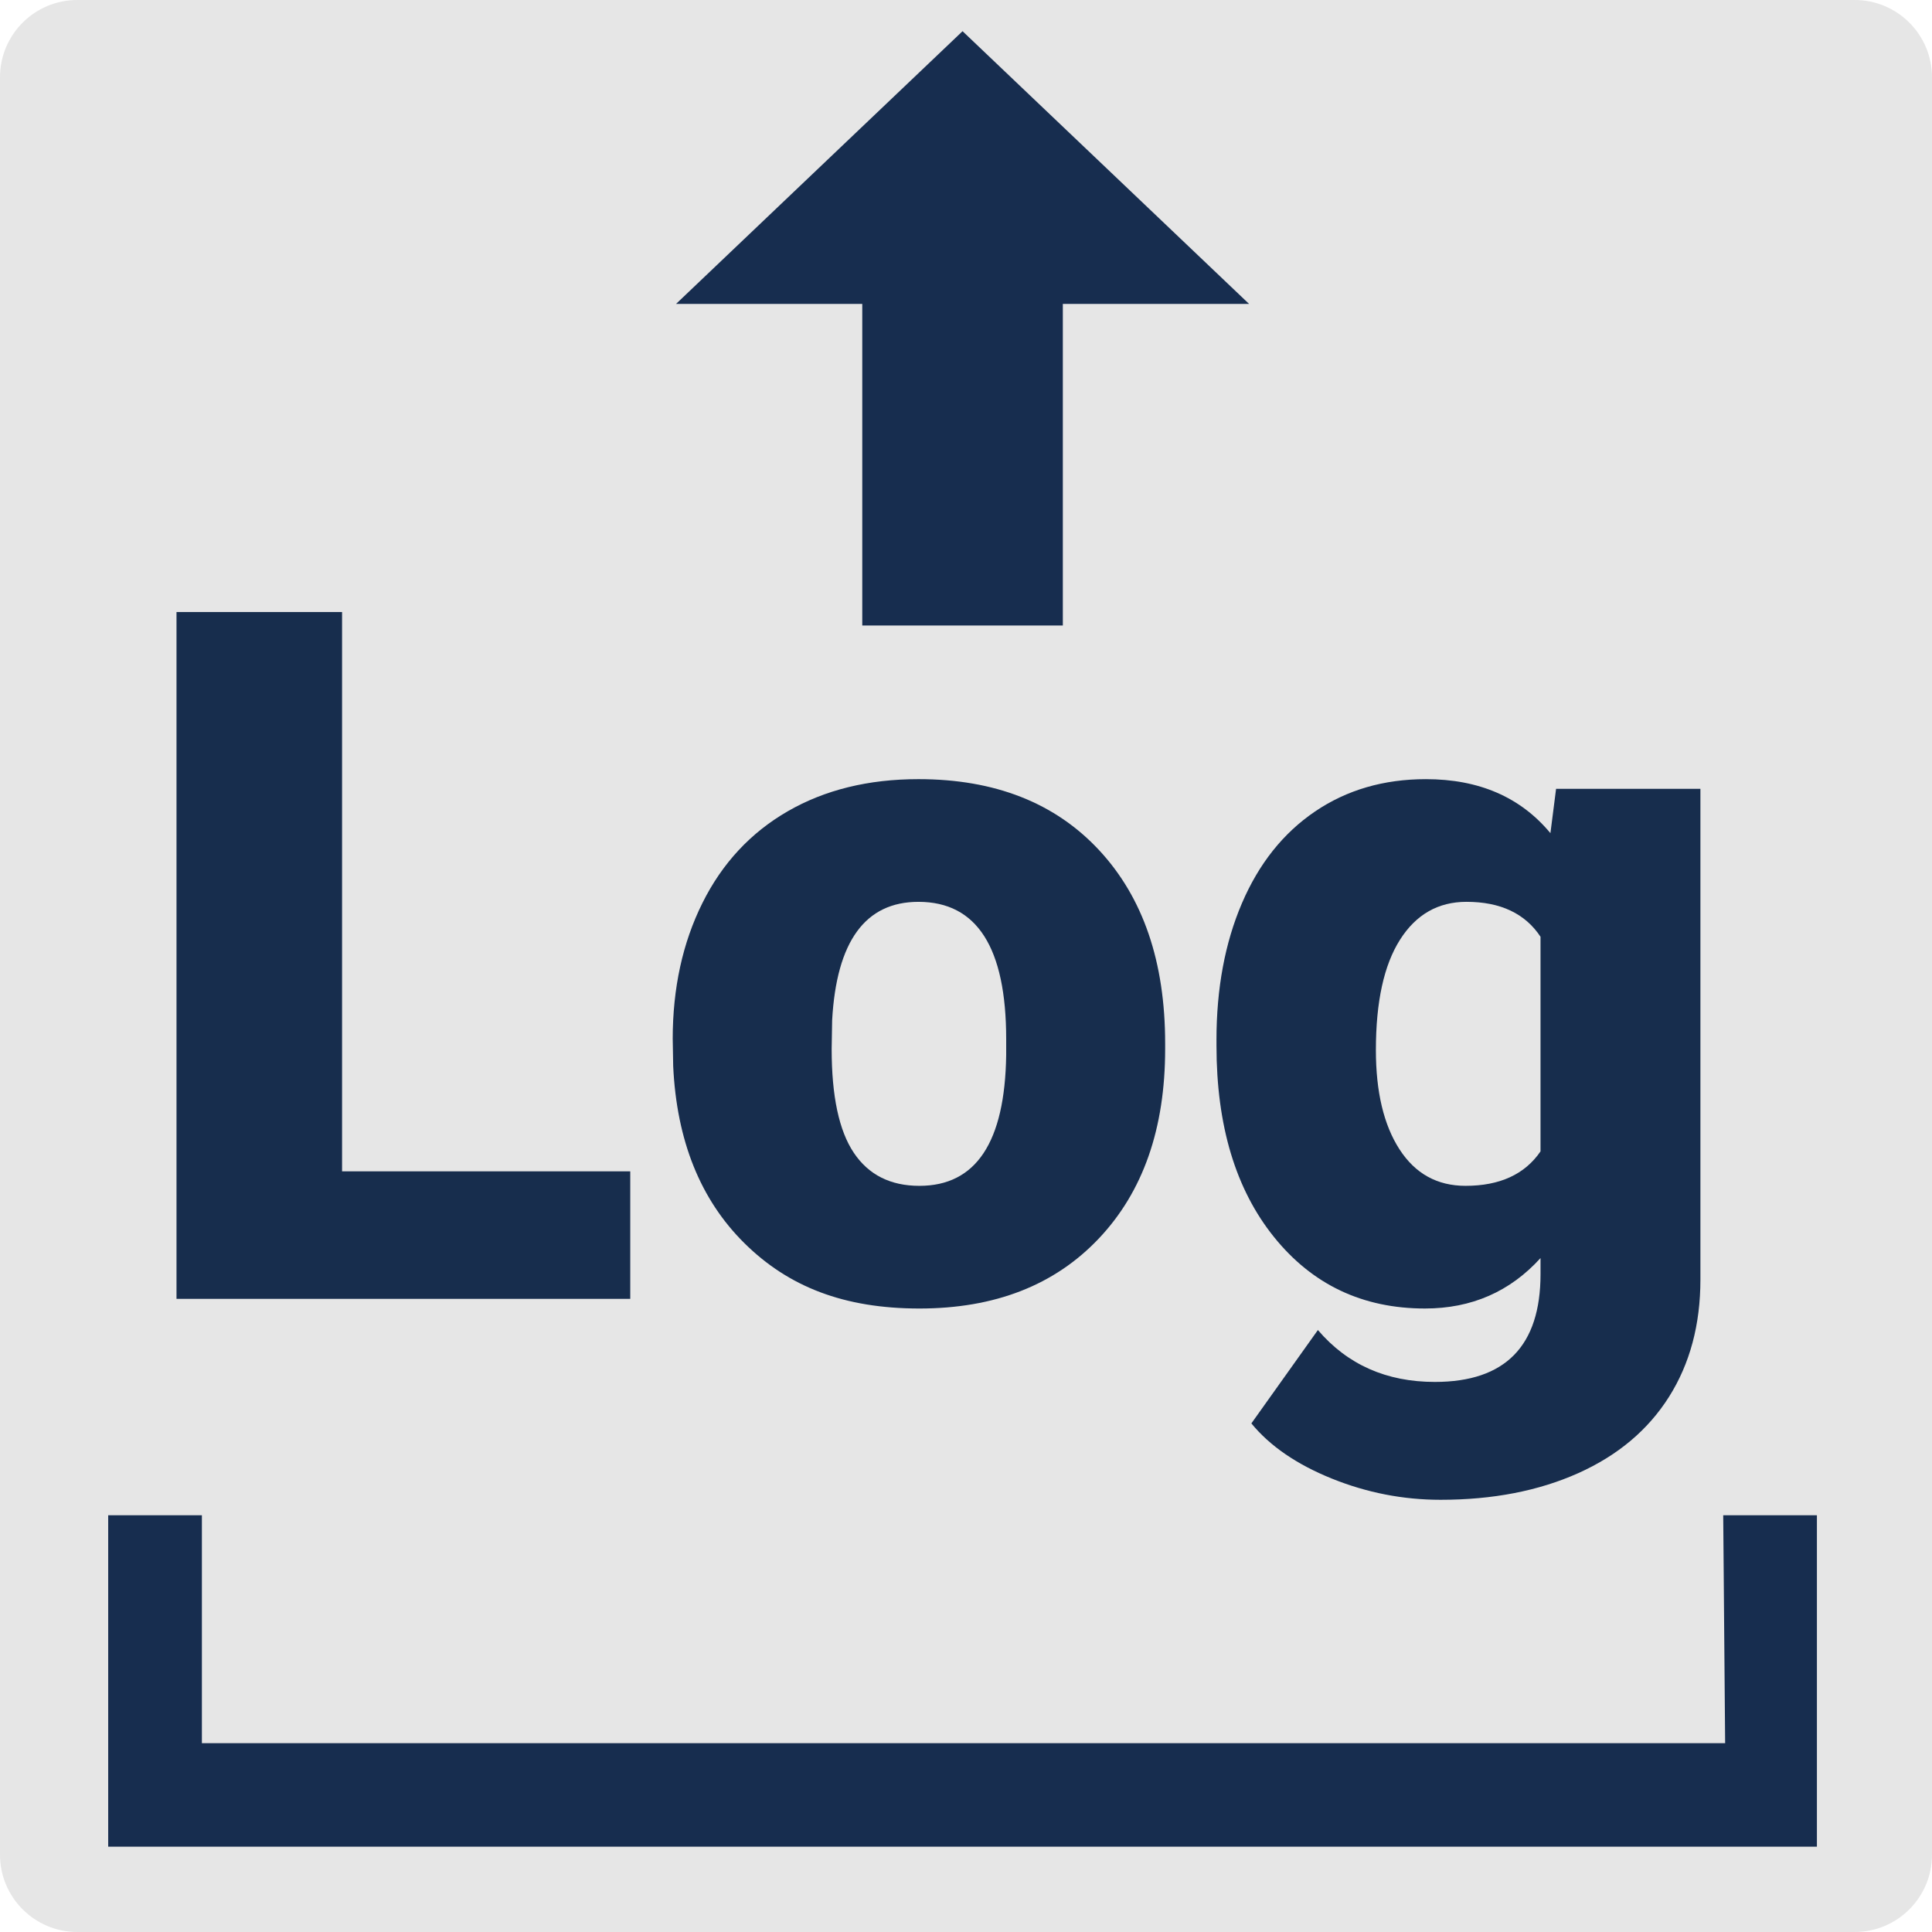
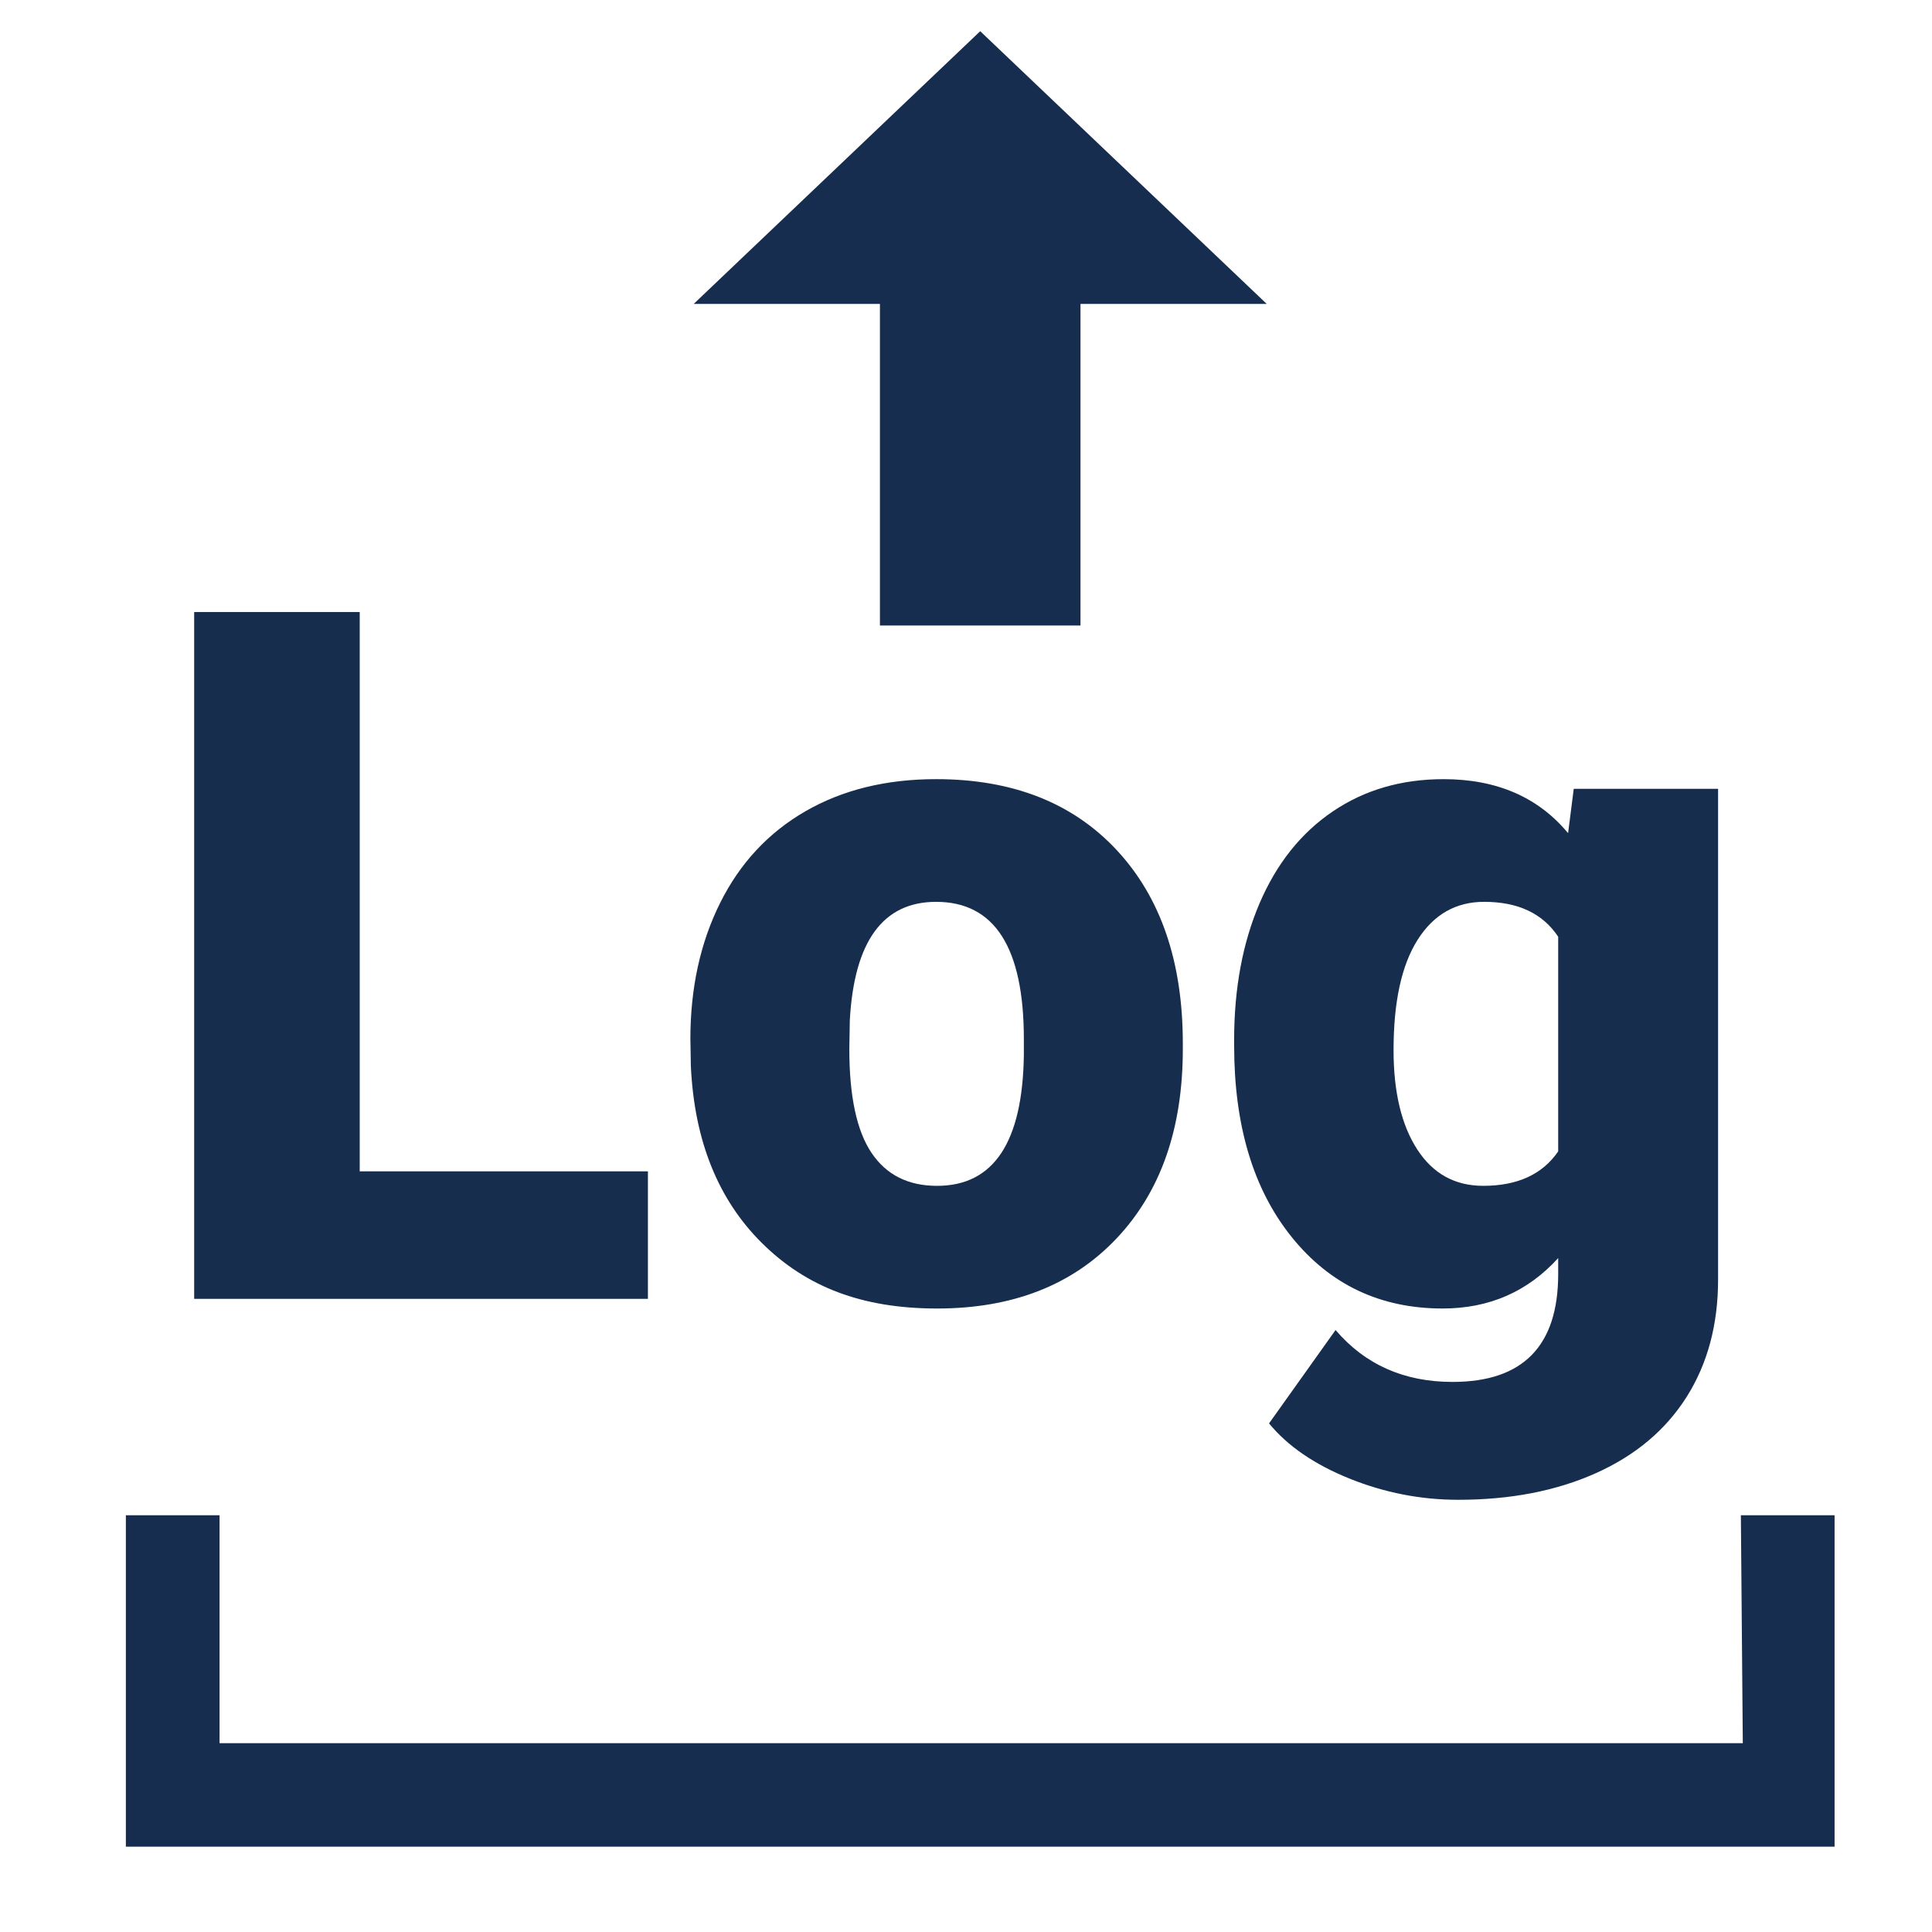
<svg xmlns="http://www.w3.org/2000/svg" id="Ebene_1" data-name="Ebene 1" viewBox="0 0 2000 2000">
  <defs>
    <style>
      .cls-1 {
        fill: #172d4f;
-       }
- 
-       .cls-1, .cls-2 {
        fill-rule: evenodd;
      }

      .cls-2 {
-         fill: #e6e6e6;
+         fill: #172d4d;
      }

      .cls-3 {
-         fill: #172d4d;
-       }
- 
-       .cls-4 {
        fill: none;
      }
    </style>
  </defs>
-   <path class="cls-2" d="m2000,80C2000,35.85,1964.16,0,1920,0H80C35.84,0,0,35.85,0,80v1840c0,44.15,35.85,80,80,80h1840c44.16,0,80-35.85,80-80V80Z" />
-   <rect id="feedback-icon" class="cls-4" width="2000" height="2000" />
+   <rect id="feedback-icon" class="cls-3" width="2000" height="2000" />
  <g>
-     <path class="cls-1" d="m892.62,647.55v-332.93s-192.79,0-192.79,0L996.43,32.3l296.6,282.31h-192.79s0,332.93,0,332.93h-207.62Z" />
-     <path class="cls-1" d="m1783.86,1568.58l2,235.93H209v-235.93h-97v343.12h1768.86v-343.12h-97Z" />
+     <path class="cls-1" d="m910.9,647.55v-332.93s-192.79,0-192.79,0L1014.71,32.3l296.6,282.31h-192.79s0,332.93,0,332.93h-207.62Z" />
+     <path class="cls-1" d="m1802.14,1568.58l2,235.93H227.29v-235.93h-97v343.12h1768.86v-343.12h-97Z" />
    <g>
-       <path class="cls-3" d="m354.09,1212.57h298.34v132H182.72v-711h171.38v579Z" />
-       <path class="cls-3" d="m696.38,1075.68c0-52.73,10.25-99.7,30.77-140.89,20.5-41.19,49.97-72.86,88.38-95s83.5-33.22,135.25-33.22c79.09,0,141.44,24.52,187.02,73.52,45.56,49,68.36,115.67,68.36,200v5.86c0,82.38-22.88,147.75-68.61,196.09-45.73,48.36-107.66,72.53-185.78,72.53s-135.59-22.55-181.16-67.64c-45.58-45.09-70.16-106.23-73.73-183.41l-.48-27.84Zm164.55,10.27c0,48.84,7.64,84.66,22.95,107.44,15.3,22.8,37.92,34.19,67.88,34.19,58.59,0,88.53-45.09,89.84-135.28v-16.61c0-94.73-30.28-142.11-90.83-142.11-55.02,0-84.8,40.86-89.34,122.58l-.5,29.8Z" />
-       <path class="cls-3" d="m1259.28,1076.67c0-53.39,8.78-100.61,26.36-141.64s42.81-72.69,75.69-95c32.88-22.3,71.12-33.45,114.75-33.45,55,0,97.97,18.64,128.91,55.91l5.86-45.91h149.41v508.08c0,46.53-10.83,86.95-32.47,121.28-21.66,34.31-52.98,60.67-94,79.06-41.02,18.38-88.53,27.58-142.56,27.58-38.75,0-76.27-7.33-112.56-21.97-36.3-14.66-64.05-33.69-83.25-57.11l68.86-96.66c30.59,35.81,70.95,53.73,121.09,53.73,72.91,0,109.38-37.25,109.38-111.72v-16.52c-31.59,34.83-71.47,52.23-119.64,52.23-64.45,0-116.53-24.66-156.25-73.98s-59.56-115.34-59.56-198.06v-5.86Zm165.03,10.25c0,43.31,8.12,77.58,24.41,102.81s39.06,37.84,68.38,37.84c35.47,0,61.36-11.88,77.64-35.66v-222.2c-15.97-24.09-41.52-36.14-76.67-36.14-29.3,0-52.25,13.11-68.84,39.31-16.61,26.22-24.91,64.22-24.91,114.03Z" />
+       <path class="cls-2" d="m372.38,1212.57h298.34v132H201v-711h171.38v579Z" />
+       <path class="cls-2" d="m714.67,1075.68c0-52.73,10.25-99.7,30.77-140.89,20.5-41.19,49.97-72.86,88.38-95s83.5-33.22,135.25-33.22c79.09,0,141.44,24.52,187.02,73.52,45.56,49,68.36,115.67,68.36,200v5.86c0,82.38-22.88,147.75-68.61,196.09-45.73,48.36-107.66,72.53-185.78,72.53s-135.59-22.55-181.16-67.64c-45.58-45.09-70.16-106.23-73.73-183.41l-.48-27.84Zm164.55,10.27c0,48.84,7.64,84.66,22.95,107.44,15.3,22.8,37.92,34.19,67.88,34.19,58.59,0,88.53-45.09,89.84-135.28v-16.61c0-94.73-30.28-142.11-90.83-142.11-55.02,0-84.8,40.86-89.34,122.58l-.5,29.8Z" />
+       <path class="cls-2" d="m1277.57,1076.67c0-53.39,8.78-100.61,26.36-141.64s42.81-72.69,75.69-95c32.88-22.3,71.12-33.45,114.75-33.45,55,0,97.97,18.64,128.91,55.91l5.86-45.91h149.41v508.08c0,46.53-10.83,86.95-32.47,121.28-21.66,34.31-52.98,60.67-94,79.06-41.02,18.38-88.53,27.58-142.56,27.58-38.75,0-76.27-7.33-112.56-21.97-36.3-14.66-64.05-33.69-83.25-57.11l68.86-96.66c30.59,35.81,70.95,53.73,121.09,53.73,72.91,0,109.38-37.25,109.38-111.72v-16.52c-31.59,34.83-71.47,52.23-119.64,52.23-64.45,0-116.53-24.66-156.25-73.98s-59.56-115.34-59.56-198.06v-5.86Zm165.03,10.25c0,43.31,8.12,77.58,24.41,102.81s39.06,37.84,68.38,37.84c35.47,0,61.36-11.88,77.64-35.66v-222.2c-15.97-24.09-41.52-36.14-76.67-36.14-29.3,0-52.25,13.11-68.84,39.31-16.61,26.22-24.91,64.22-24.91,114.03Z" />
    </g>
  </g>
</svg>
